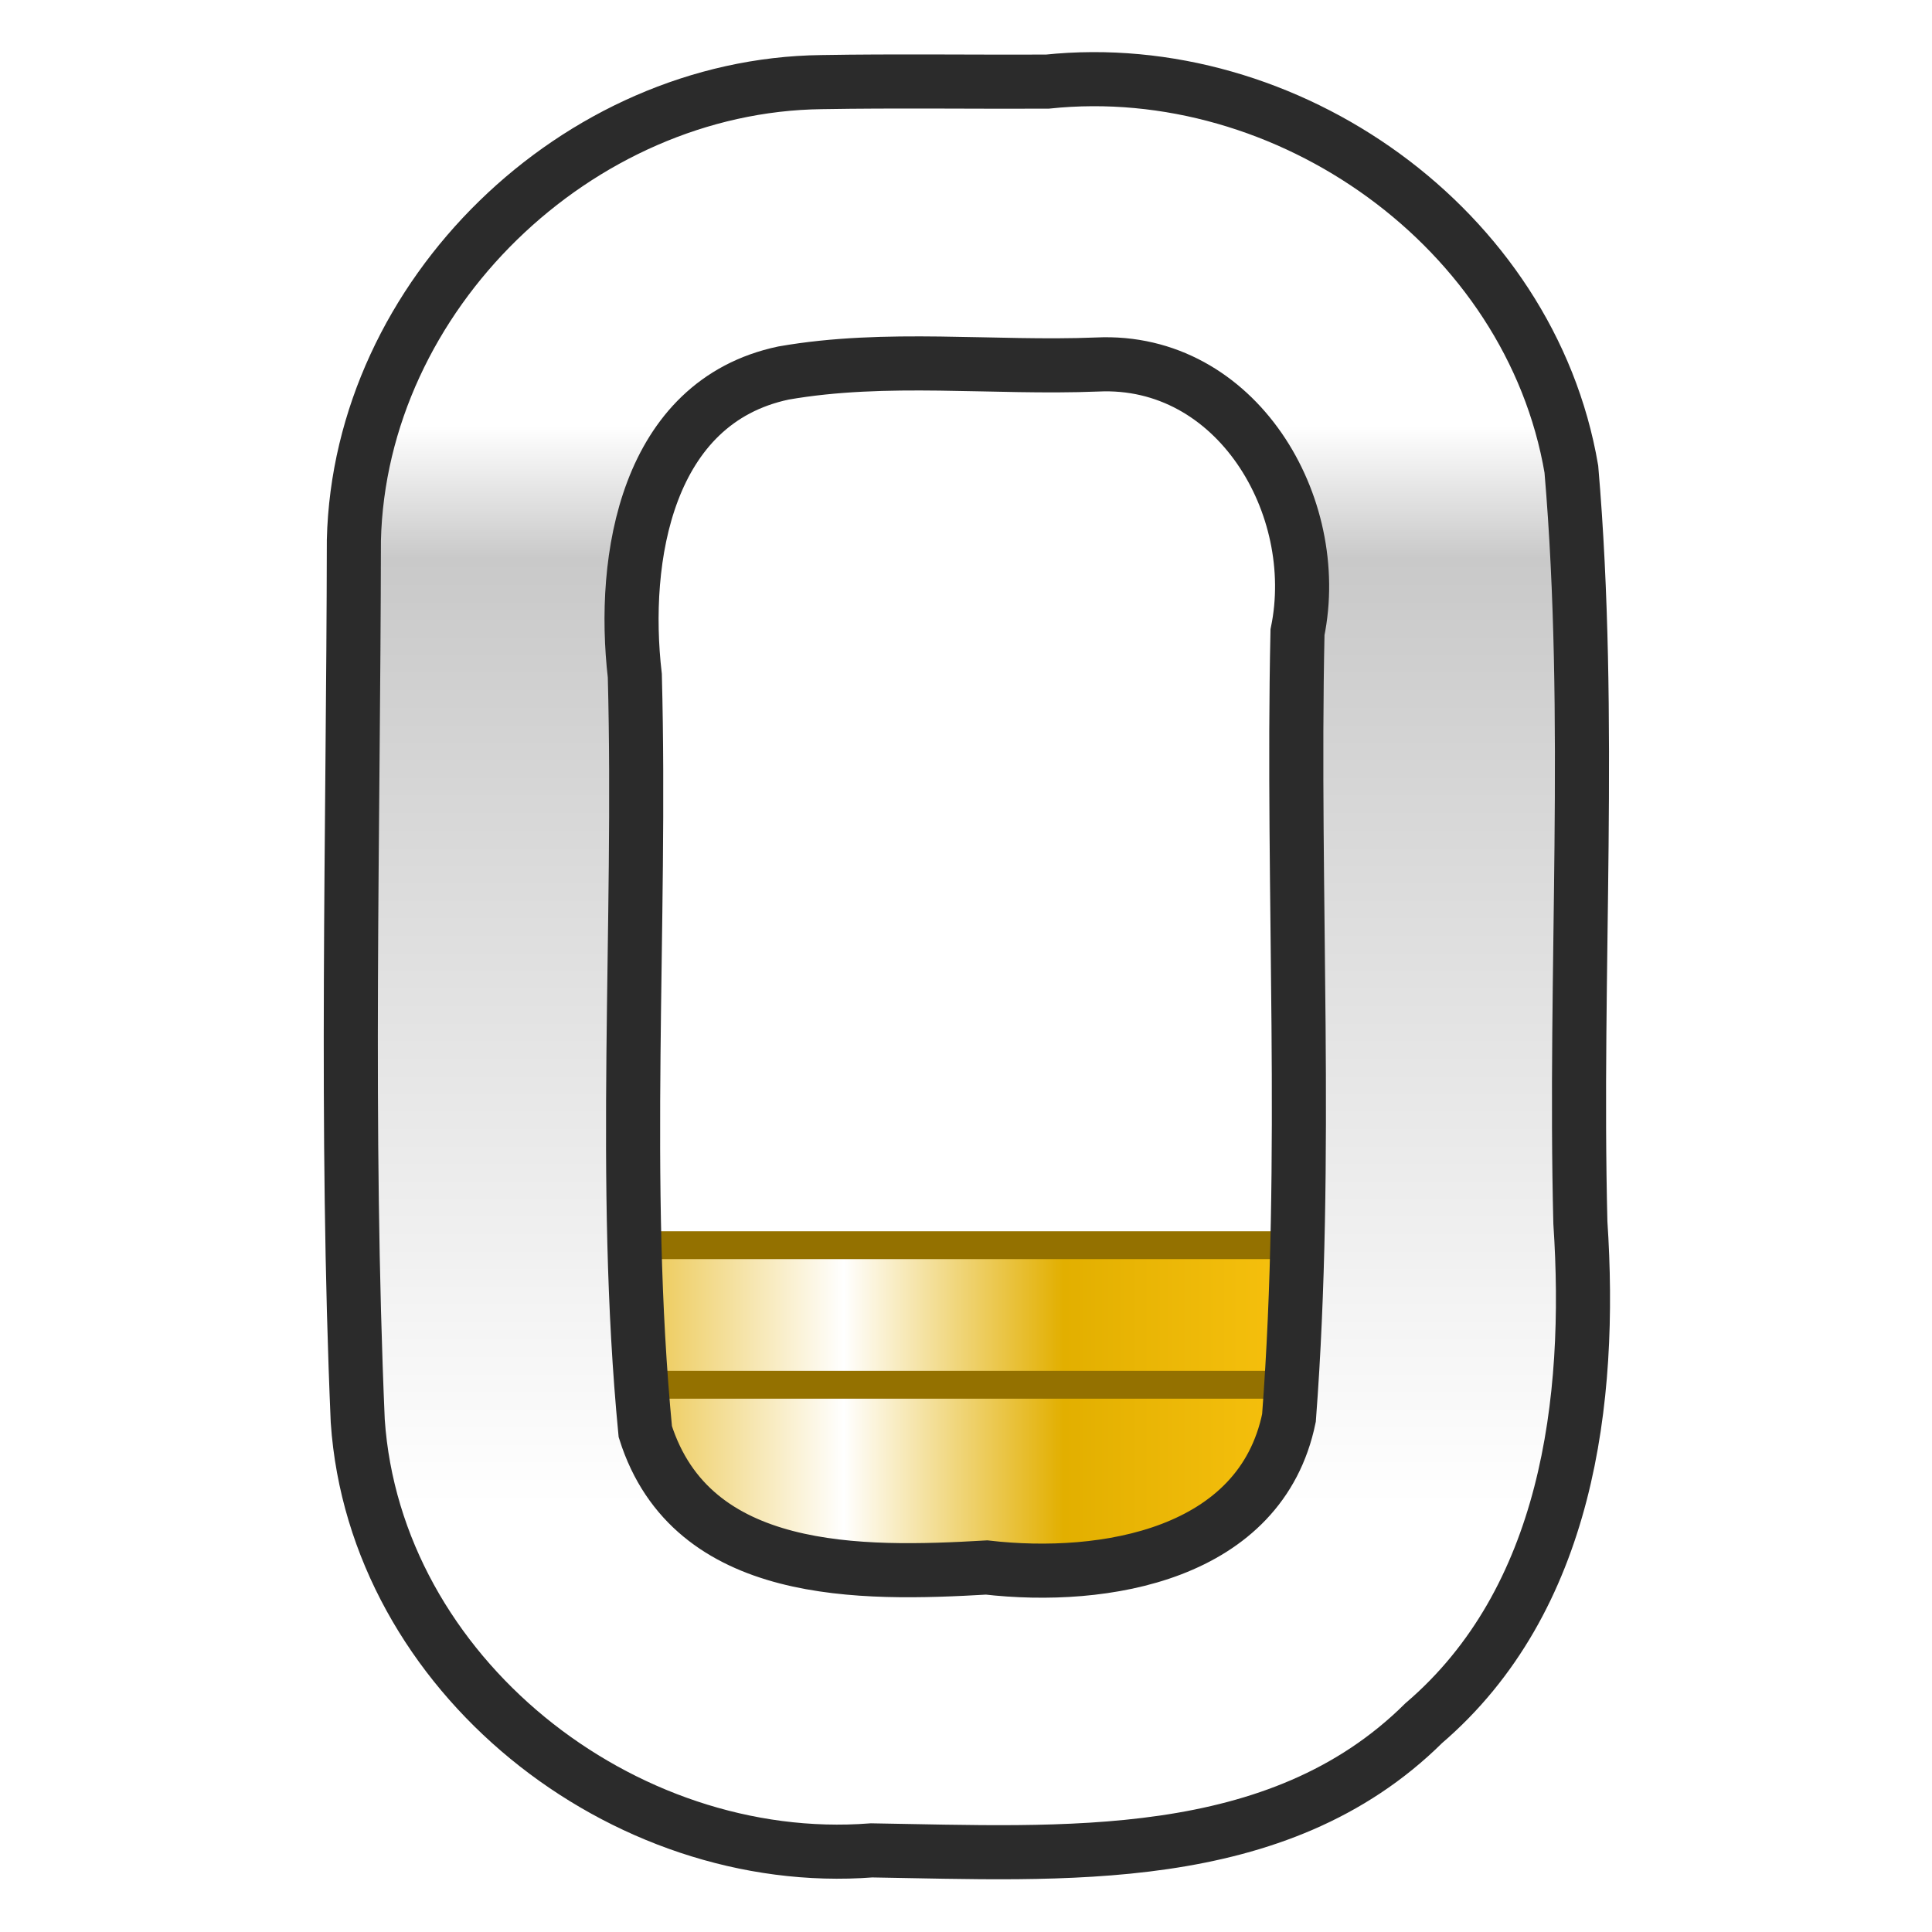
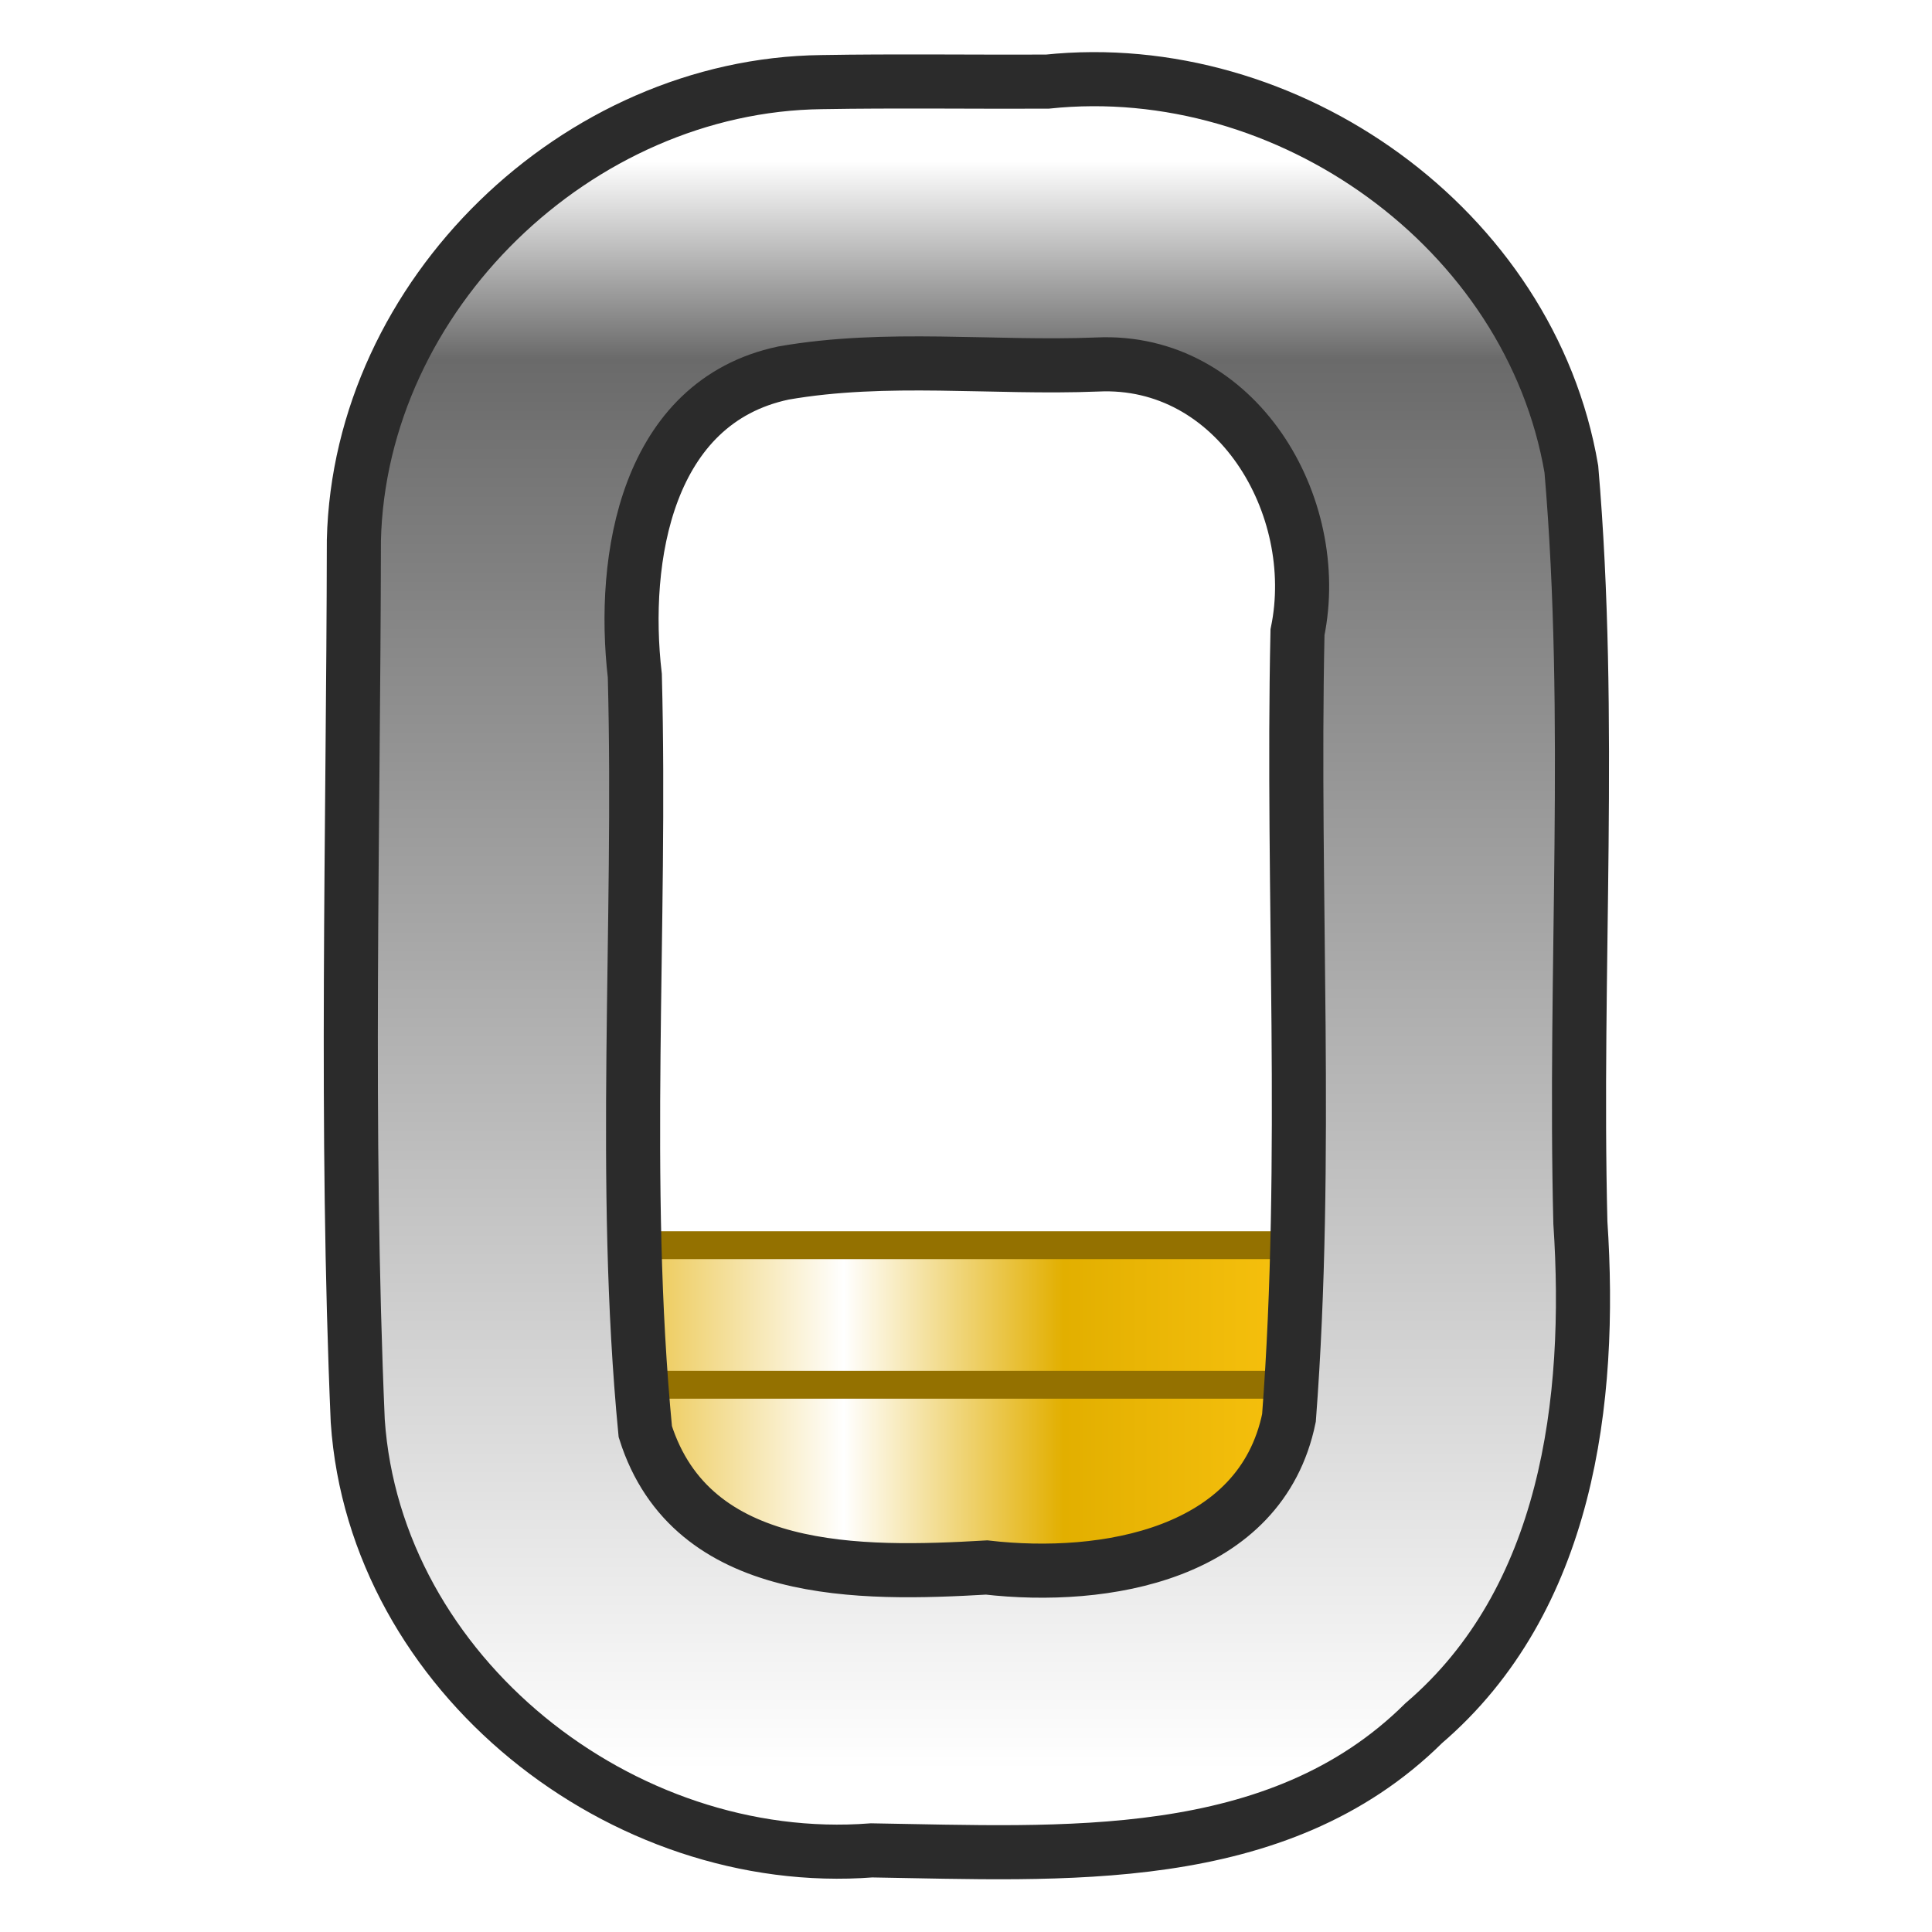
<svg xmlns="http://www.w3.org/2000/svg" xmlns:xlink="http://www.w3.org/1999/xlink" width="12mm" height="12mm" viewBox="0 0 12 12" version="1.1" id="svg1">
  <defs id="defs1">
    <linearGradient id="linearGradient16">
      <stop style="stop-color:#e3ae00;stop-opacity:1;" offset="0" id="stop16" />
      <stop style="stop-color:#ffffff;stop-opacity:1;" offset="0.354" id="stop18" />
      <stop style="stop-color:#e2af00;stop-opacity:1;" offset="0.616" id="stop19" />
      <stop style="stop-color:#ffc814;stop-opacity:1;" offset="1" id="stop17" />
    </linearGradient>
    <linearGradient id="linearGradient5">
      <stop style="stop-color:#ffffff;stop-opacity:1;" offset="0" id="stop5" />
-       <stop style="stop-color:#c9c9c9;stop-opacity:1;" offset="0.123" id="stop7" />
+       <stop style="stop-color:#6a6a6a;stop-opacity:1;" offset="0.123" id="stop7" />
      <stop style="stop-color:#ffffff;stop-opacity:1;" offset="1" id="stop6" />
    </linearGradient>
-     <linearGradient xlink:href="#linearGradient5" id="linearGradient6" x1="6" y1="2" x2="6" y2="10" gradientUnits="userSpaceOnUse" gradientTransform="matrix(0.8390062,0,0,0.8390062,0.9666922,0.9657413)" />
+     <linearGradient xlink:href="#linearGradient5" id="linearGradient6" x1="5.999" y1="0.041" x2="5.999" y2="11.96" gradientUnits="userSpaceOnUse" gradientTransform="matrix(0.8390062,0,0,0.8390062,0.9666922,0.9657413)" />
    <linearGradient xlink:href="#linearGradient16" id="linearGradient17" x1="3" y1="10" x2="9" y2="10" gradientUnits="userSpaceOnUse" gradientTransform="matrix(0.8669736,0,0,0.8669736,0.798891,0.7979401)" />
  </defs>
  <g id="layer1">
    <use x="0" y="0" xlink:href="#rect8" id="use12" transform="translate(-6.821186e-7,-0.8669734)" />
    <rect style="fill:url(#linearGradient17);stroke:#947100;stroke-width:0.173;stroke-dasharray:none;stroke-opacity:1" id="rect8" width="5.202" height="1.734" x="3.4" y="8.601" />
    <use x="0" y="0" xlink:href="#rect8" id="use15" transform="translate(-7.1525574e-8,-6)" style="display:none" />
    <use x="0" y="0" xlink:href="#rect8" id="use16" transform="translate(-7.1525574e-8,-8)" style="display:none" />
    <path id="rect1" style="fill:url(#linearGradient6);stroke:#2b2b2b;stroke-width:0.336;stroke-dasharray:none;stroke-opacity:1" d="M 5.103,0.51 C 3.585,0.528 2.234,1.832 2.198,3.356 c -0.003,1.821 -0.054,3.652 0.024,5.47 0.107,1.574 1.642,2.786 3.192,2.667 1.179,0.018 2.519,0.112 3.429,-0.79 C 9.736,9.938 9.89,8.704 9.816,7.594 9.777,6.036 9.893,4.466 9.76,2.914 9.505,1.418 7.996,0.35 6.504,0.507 c -0.467,0.002 -0.935,-0.005 -1.401,0.003 z M 6.815,2.264 C 7.68,2.223 8.221,3.14 8.059,3.927 8.024,5.552 8.129,7.189 8.006,8.807 7.831,9.658 6.86,9.82 6.128,9.736 5.35,9.781 4.296,9.802 4.008,8.892 3.858,7.337 3.984,5.76 3.943,4.197 3.858,3.465 4.016,2.497 4.866,2.317 5.507,2.205 6.167,2.29 6.815,2.264 Z" />
  </g>
</svg>
